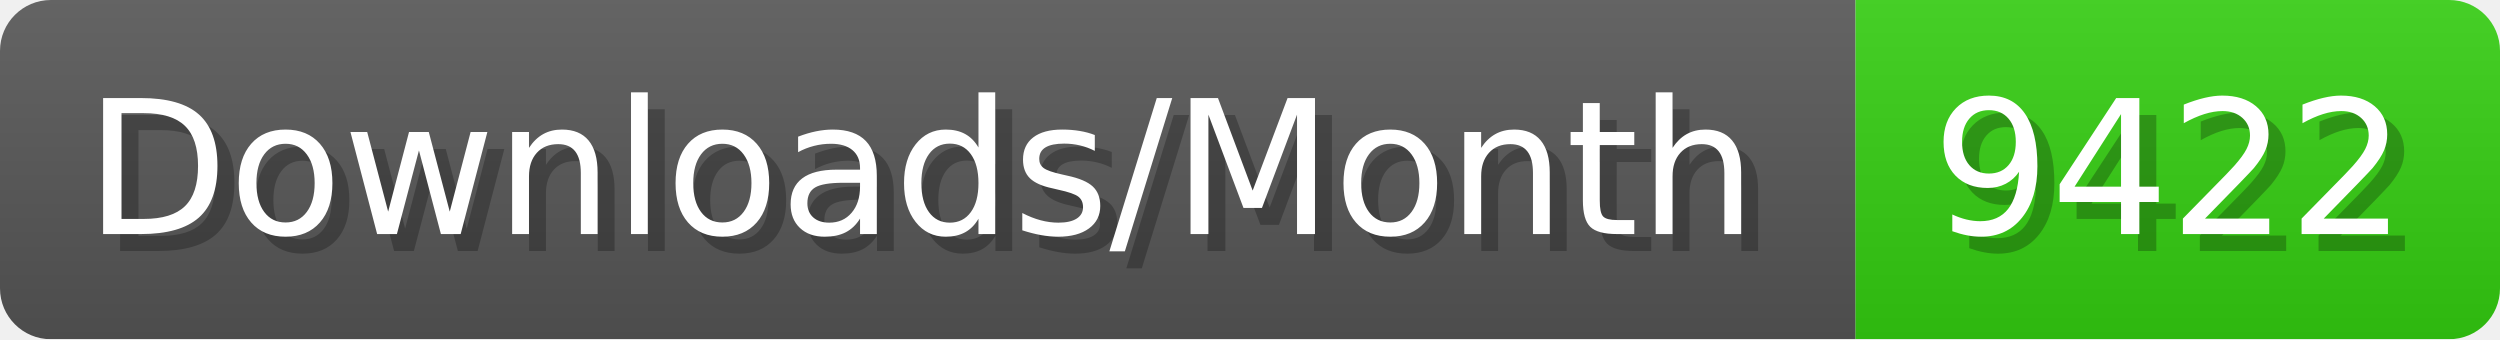
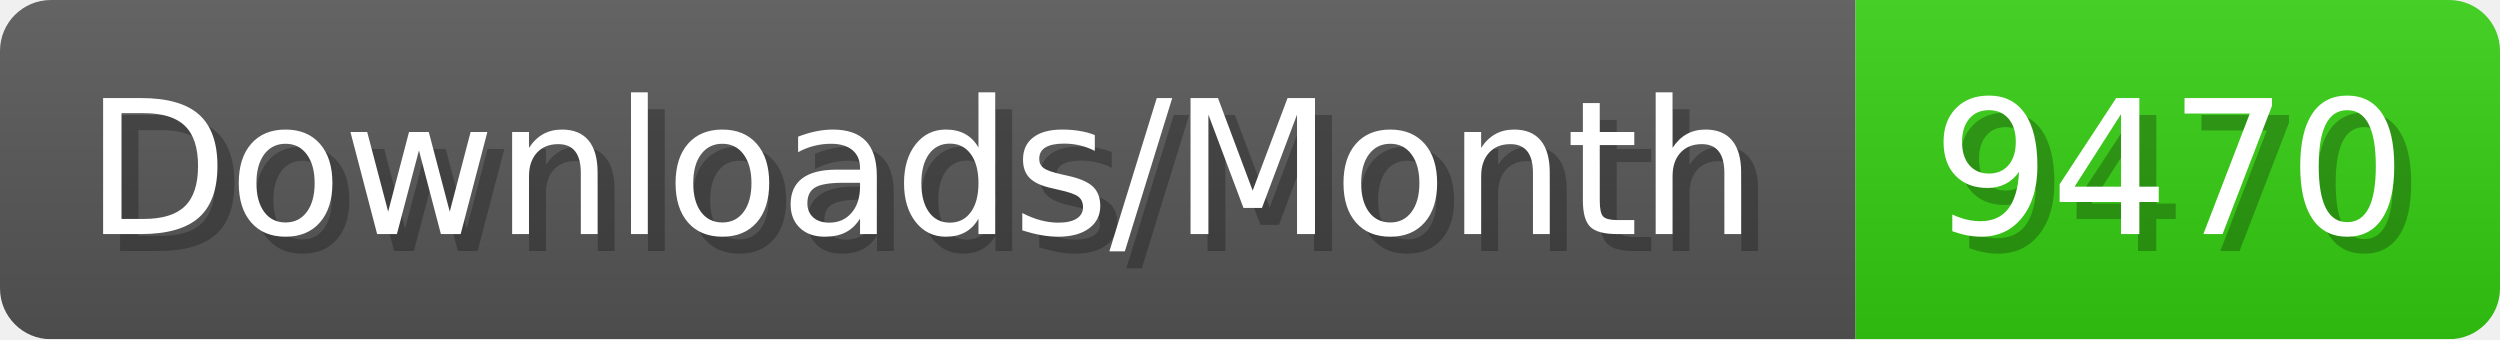
- <svg xmlns="http://www.w3.org/2000/svg" width="147.4" height="20" viewBox="0 0 1474 200" role="img" aria-label="Downloads/Month: 9422">
+ <svg xmlns="http://www.w3.org/2000/svg" width="147.4" height="20" viewBox="0 0 1474 200" role="img" aria-label="Downloads/Month: 9470">
  <linearGradient id="YlXUI" x2="0" y2="100%">
    <stop offset="0" stop-opacity=".1" stop-color="#EEE" />
    <stop offset="1" stop-opacity=".1" />
  </linearGradient>
  <mask id="JHhop">
    <rect width="1474" height="200" rx="30" fill="#FFF" />
  </mask>
  <g mask="url(#JHhop)">
    <rect width="1094" height="200" fill="#555" />
    <rect width="380" height="200" fill="#3C1" x="1094" />
    <rect width="1474" height="200" fill="url(#YlXUI)" />
  </g>
  <g aria-hidden="true" fill="#fff" text-anchor="start" font-family="Verdana,DejaVu Sans,sans-serif" font-size="110">
    <text x="60" y="148" textLength="994" fill="#000" opacity="0.25">Downloads/Month</text>
    <text x="50" y="138" textLength="994">Downloads/Month</text>
-     <text x="1149" y="148" textLength="280" fill="#000" opacity="0.25">9422</text>
-     <text x="1139" y="138" textLength="280">9422</text>
+     <text x="1149" y="148" textLength="280" fill="#000" opacity="0.25">9470</text>
+     <text x="1139" y="138" textLength="280">9470</text>
  </g>
</svg>
